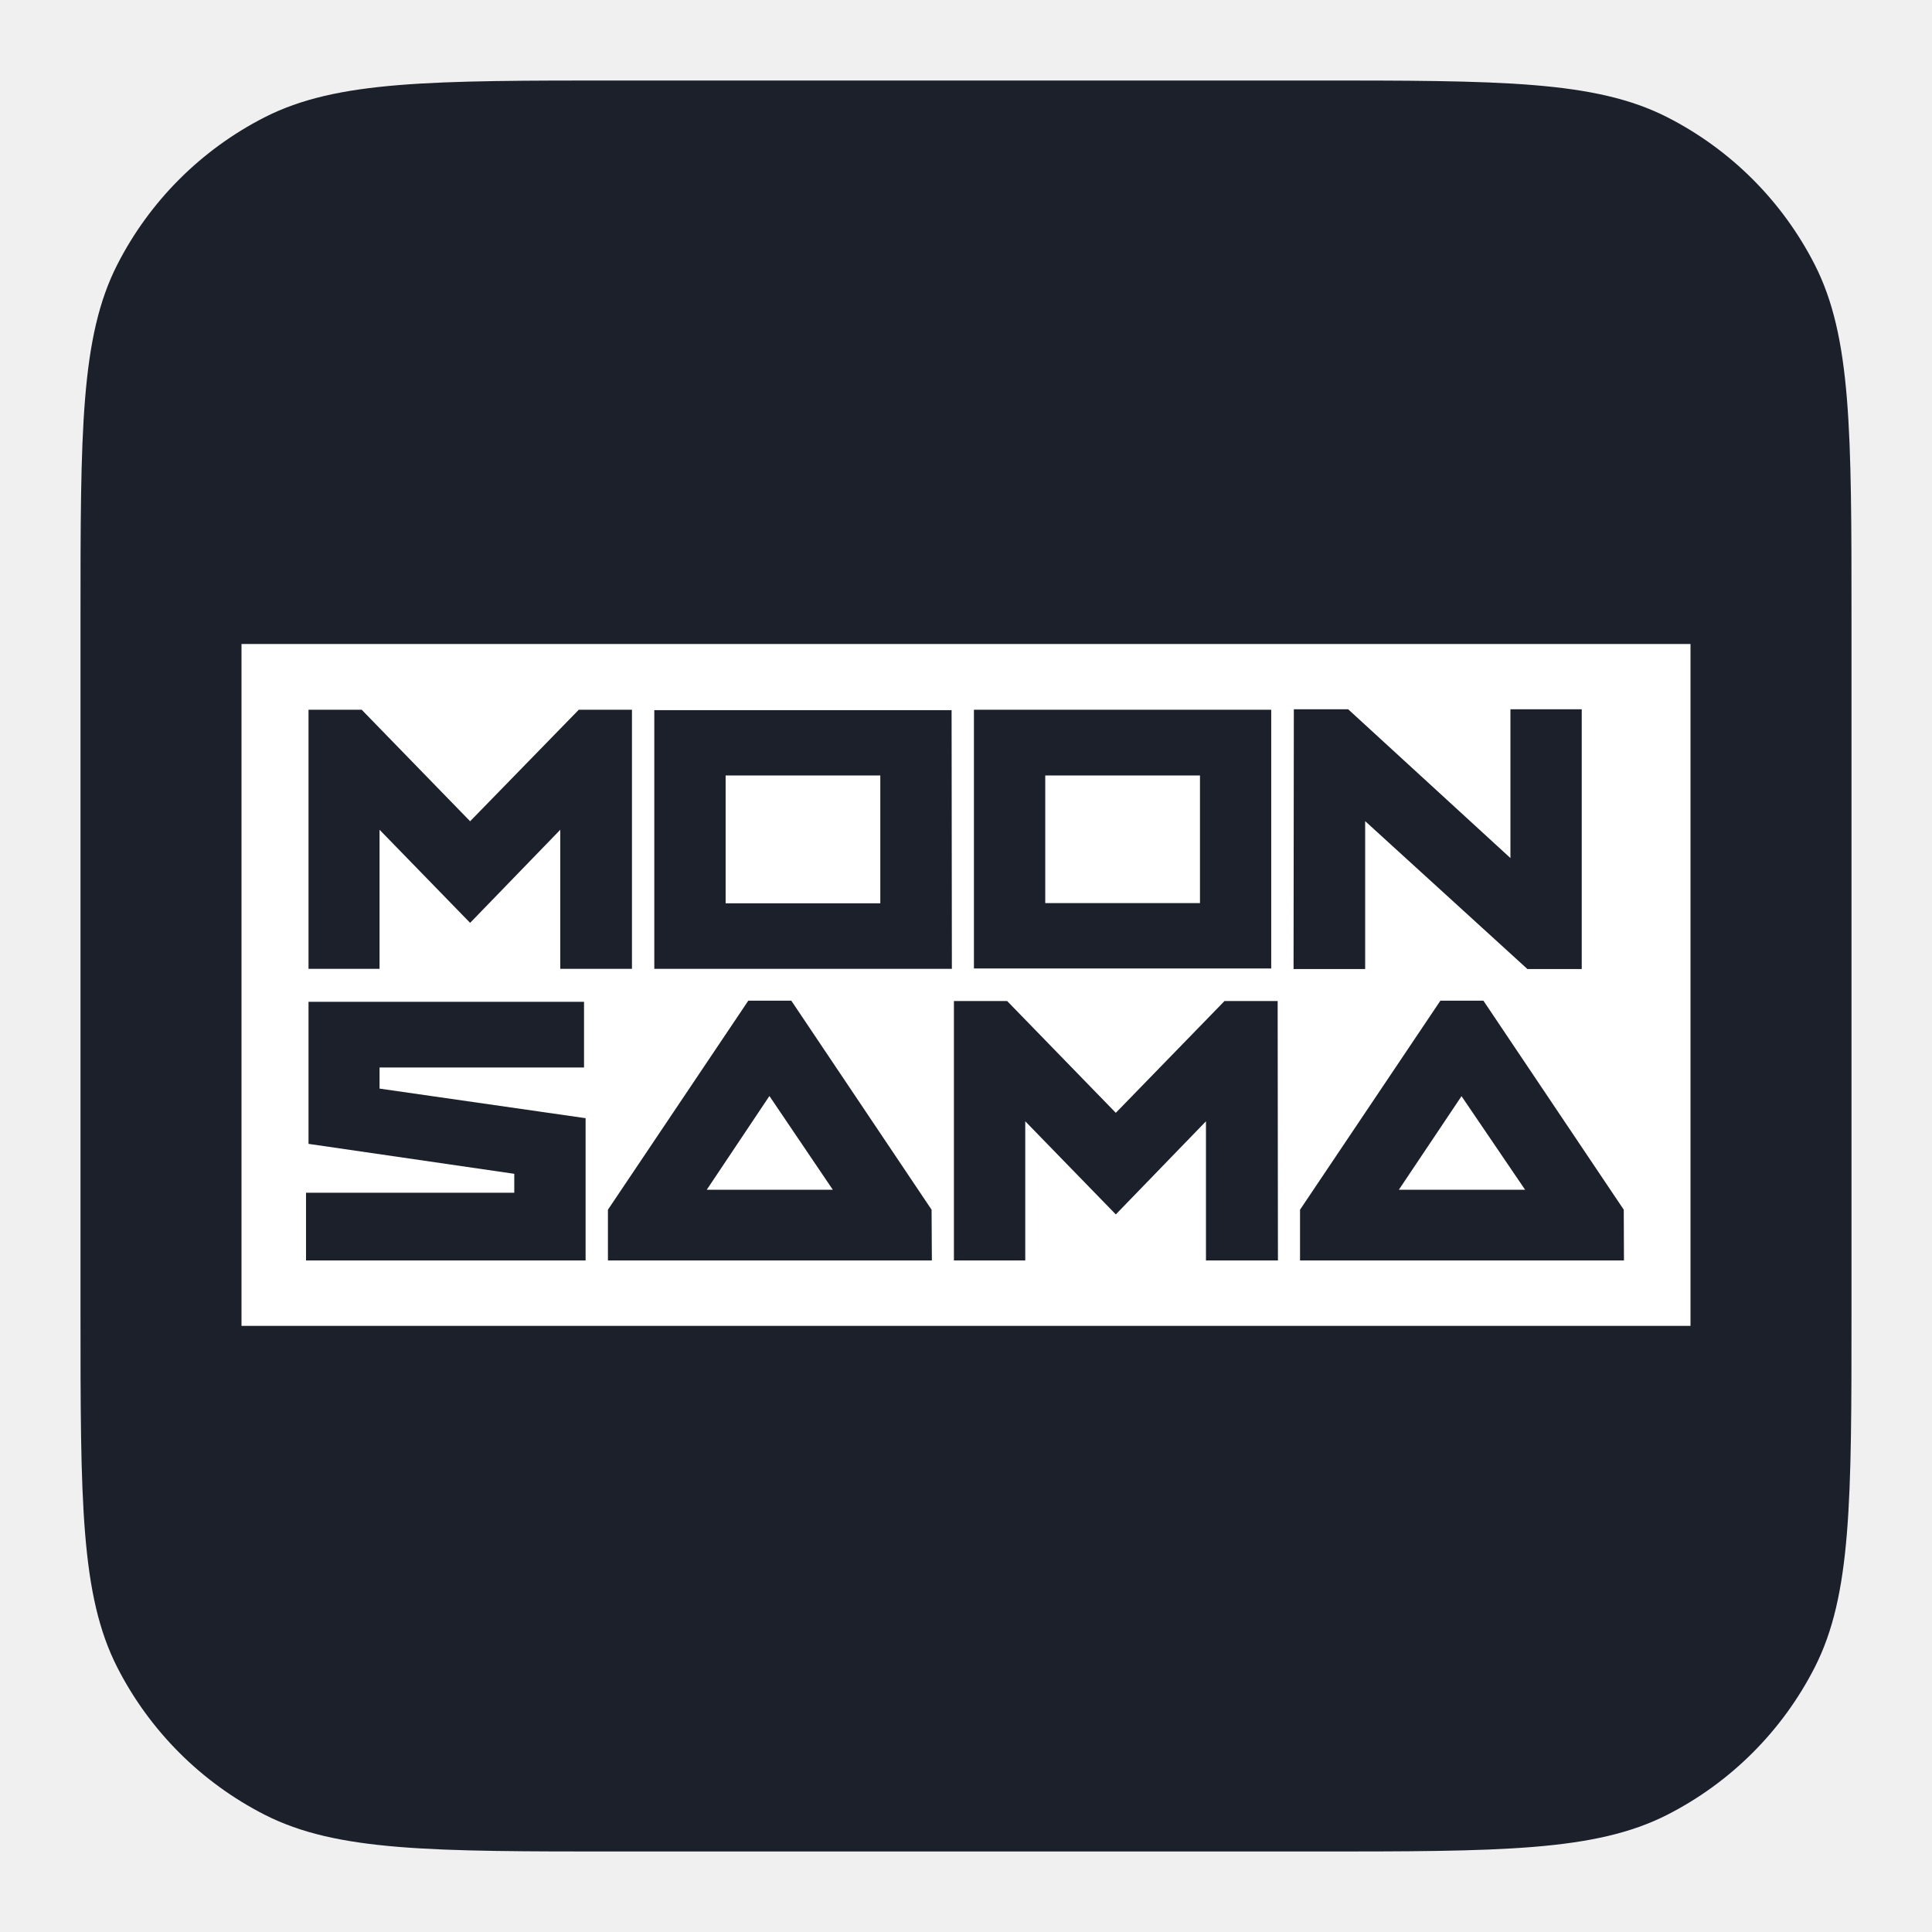
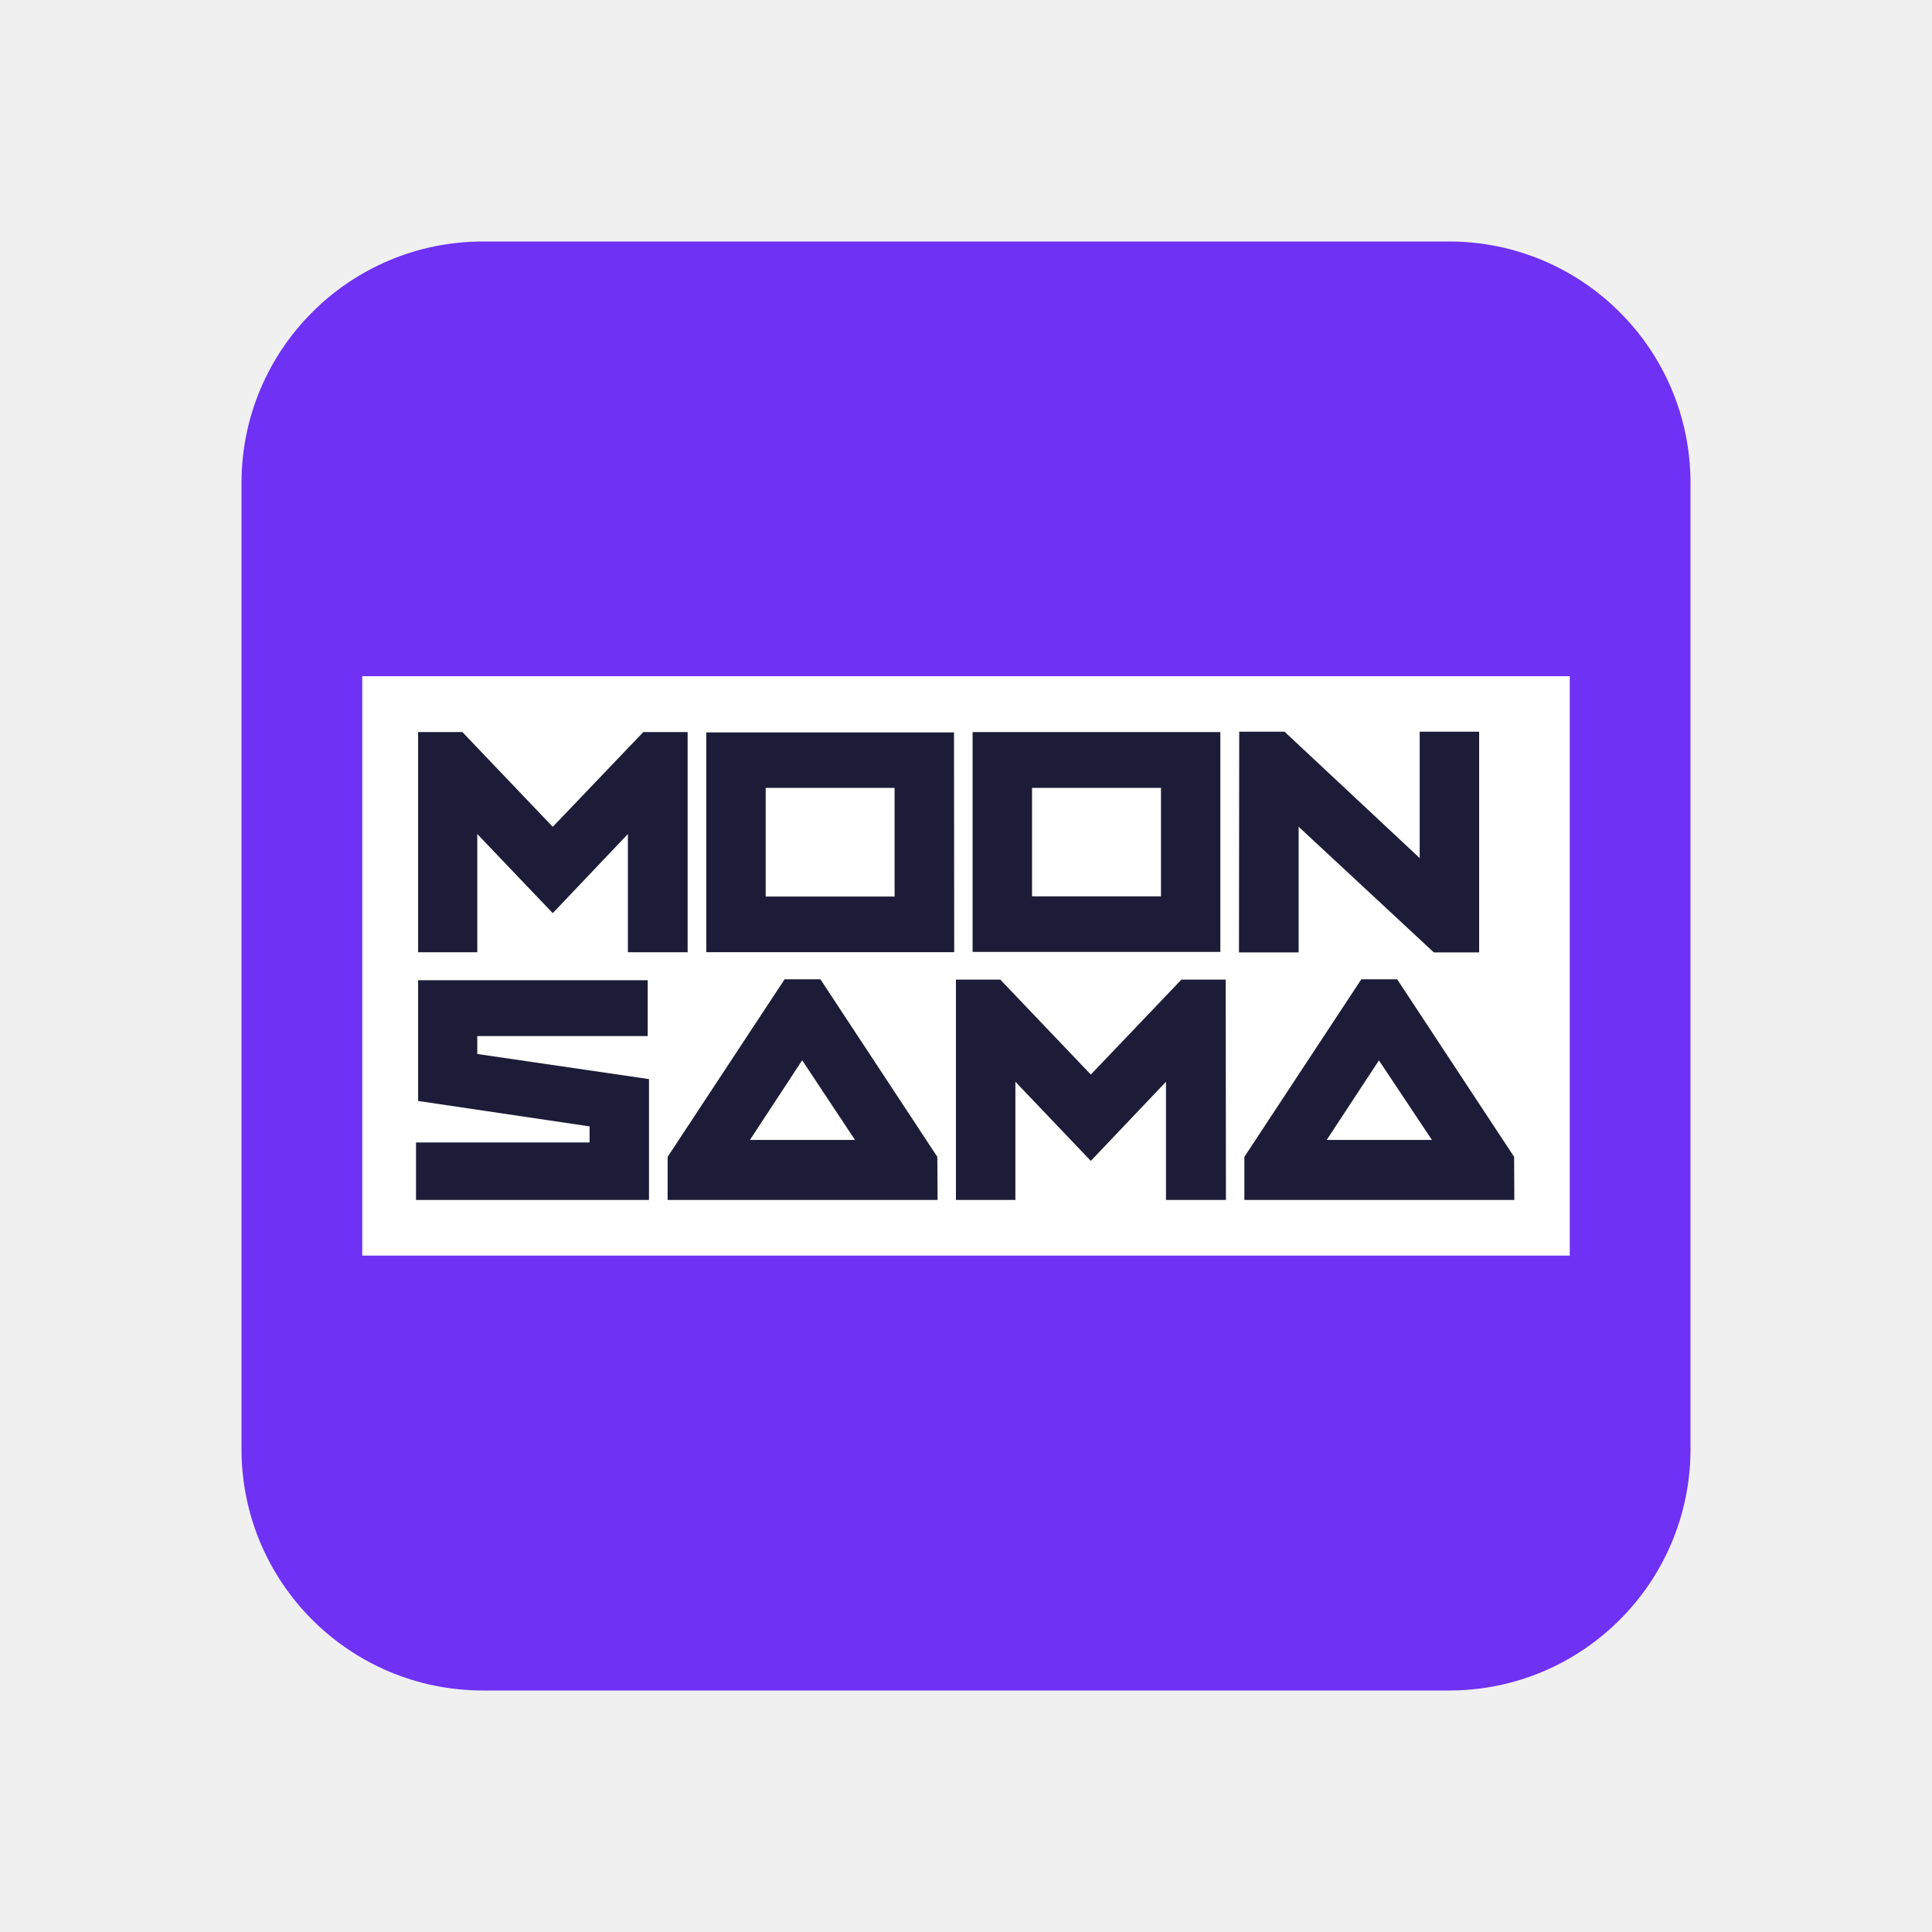
<svg xmlns="http://www.w3.org/2000/svg" width="48" height="48" viewBox="0 0 48 48" fill="none">
-   <path d="M2 15.409C2 10.716 2 8.369 2.913 6.576C3.717 4.999 4.999 3.717 6.576 2.913C8.369 2 10.716 2 15.409 2H32.59C37.284 2 39.631 2 41.424 2.913C43.001 3.717 44.283 4.999 45.087 6.576C46 8.369 46 10.716 46 15.409V32.59C46 37.284 46 39.631 45.087 41.424C44.283 43.001 43.001 44.283 41.424 45.087C39.631 46 37.284 46 32.59 46H15.409C10.716 46 8.369 46 6.576 45.087C4.999 44.283 3.717 43.001 2.913 41.424C2 39.631 2 37.284 2 32.59V15.409Z" fill="#1B202B" />
-   <g clip-path="url(#clip0_1687_3772)">
-     <path d="M18.028 19.266V22.442H21.871V19.266H18.028ZM18.028 19.266V22.442H21.871V19.266H18.028ZM18.028 19.266V22.442H21.871V19.266H18.028ZM25.969 19.266V22.437H29.813V19.266H25.969ZM18.028 19.266V22.442H21.871V19.266H18.028ZM25.969 19.266V22.437H29.813V19.266H25.969ZM18.028 19.266V22.442H21.871V19.266H18.028ZM25.969 19.266V22.437H29.813V19.266H25.969ZM36.311 27.236L34.754 29.559H37.884L36.311 27.236ZM36.311 27.236L34.754 29.559H37.884L36.311 27.236ZM18.028 19.266V22.442H21.871V19.266H18.028ZM25.969 19.266V22.437H29.813V19.266H25.969ZM19.116 27.234L17.559 29.559H20.691L19.116 27.234ZM18.028 19.266V22.442H21.871V19.266H18.028ZM25.969 19.266V22.437H29.813V19.266H25.969ZM36.311 27.236L34.754 29.559H37.884L36.311 27.236ZM36.311 27.236L34.754 29.559H37.884L36.311 27.236ZM18.028 19.266V22.442H21.871V19.266H18.028ZM19.116 27.23L17.559 29.559H20.691L19.116 27.23ZM25.969 19.266V22.437H29.813V19.266H25.969ZM6 16V32.941H42V16H6ZM24.197 17.633H31.583V24.062H24.197V17.633ZM7.665 17.633H8.986L11.68 20.404L14.38 17.633H15.701V24.071H13.92V20.615L11.68 22.928L9.43 20.615V24.071H7.665V17.633ZM14.549 31.315H7.603V29.633H12.777V29.163L7.665 28.419V24.889H14.51V26.522H9.43V27.046L14.549 27.781V31.315ZM23.152 31.315H15.104V30.055L18.591 24.862H19.66L23.145 30.055L23.152 31.315ZM23.649 24.07H16.256V17.644H23.642L23.649 24.07ZM31.75 31.315H29.962V27.858L27.722 30.172L25.472 27.858V31.315H23.7V24.871H25.023L27.722 27.648L30.422 24.871H31.743L31.75 31.315ZM32.145 17.622H33.495L37.526 21.318V17.622H39.298V24.075H37.948L33.917 20.401V24.075H32.138L32.145 17.622ZM40.347 31.315H32.299V30.055L35.786 24.862H36.855L40.342 30.055L40.347 31.315ZM34.761 29.559H37.891L36.311 27.234L34.761 29.559ZM25.969 22.434H29.813V19.266H25.969V22.434ZM21.871 19.266H18.028V22.442H21.871V19.266ZM17.559 29.559H20.691L19.116 27.234L17.559 29.559ZM25.969 19.266V22.437H29.813V19.266H25.969ZM19.116 27.234L17.559 29.559H20.691L19.116 27.234ZM18.028 19.266V22.442H21.871V19.266H18.028ZM36.311 27.234L34.754 29.559H37.884L36.311 27.234ZM36.311 27.234L34.754 29.559H37.884L36.311 27.234ZM25.969 19.266V22.437H29.813V19.266H25.969ZM18.028 19.266V22.442H21.871V19.266H18.028ZM25.969 19.266V22.437H29.813V19.266H25.969ZM18.028 19.266V22.442H21.871V19.266H18.028ZM36.311 27.234L34.754 29.559H37.884L36.311 27.234ZM25.969 19.266V22.437H29.813V19.266H25.969ZM18.028 19.266V22.442H21.871V19.266H18.028ZM25.969 19.266V22.437H29.813V19.266H25.969ZM18.028 19.266V22.442H21.871V19.266H18.028Z" fill="white" />
-   </g>
-   <defs>
-     <clipPath id="clip0_1687_3772">
-       <rect width="36" height="16.941" fill="white" transform="translate(6 16)" />
-     </clipPath>
-   </defs>
+   <path fill-rule="evenodd" clip-rule="evenodd" d="M12 6C8.686 6 6 8.686 6 12V36C6 39.314 8.686 42 12 42H36C39.314 42 42 39.314 42 36V12C42 8.686 39.314 6 36 6H12Z" fill="#6F31F3" />
+   <path d="M9 16.8V31.195H39V16.8H9Z" fill="white" />
+   <path d="M30.788 18.178H31.913L35.272 21.319V18.178H36.749V23.662H35.623L32.264 20.54V23.662H30.782L30.788 18.178Z" fill="#1D1C38" />
+   <path d="M11.488 18.188H10.388V23.658H11.858V20.721L13.733 22.687L15.6 20.721V23.658H17.084V18.188H15.983L13.733 20.542L11.488 18.188Z" fill="#1D1C38" />
+   <path fill-rule="evenodd" clip-rule="evenodd" d="M30.319 18.188H24.164V23.65H30.319V18.188ZM25.641 22.267V19.575H28.844V22.267V22.27H25.641V22.267Z" fill="#1D1C38" />
+   <path d="M16.124 29.813H10.336V28.384H14.648V27.985L10.388 27.353V24.353H16.092V25.741H11.858V26.186L16.124 26.81V29.813Z" fill="#1D1C38" />
+   <path fill-rule="evenodd" clip-rule="evenodd" d="M16.587 29.813H23.294L23.288 28.742L20.383 24.33H19.493L16.587 28.742V29.813ZM18.632 28.321H21.242L19.93 26.342L18.632 28.321Z" fill="#1D1C38" />
+   <path fill-rule="evenodd" clip-rule="evenodd" d="M23.707 23.657H17.547V18.197H23.702L23.707 23.657ZM19.023 19.575V22.274H22.226V19.575H19.023Z" fill="#1D1C38" />
+   <path d="M28.969 29.813H30.458L30.452 24.338H29.352L27.101 26.697L24.852 24.338H23.75V29.813H25.227V26.876L27.101 28.842L28.969 26.876V29.813Z" fill="#1D1C38" />
+   <path fill-rule="evenodd" clip-rule="evenodd" d="M30.916 29.813H37.623L37.618 28.742L34.712 24.33H33.822L30.916 28.742V29.813ZM32.967 28.321H32.962L34.259 26.345L35.576 28.321H35.57H32.967Z" fill="#1D1C38" />
</svg>
